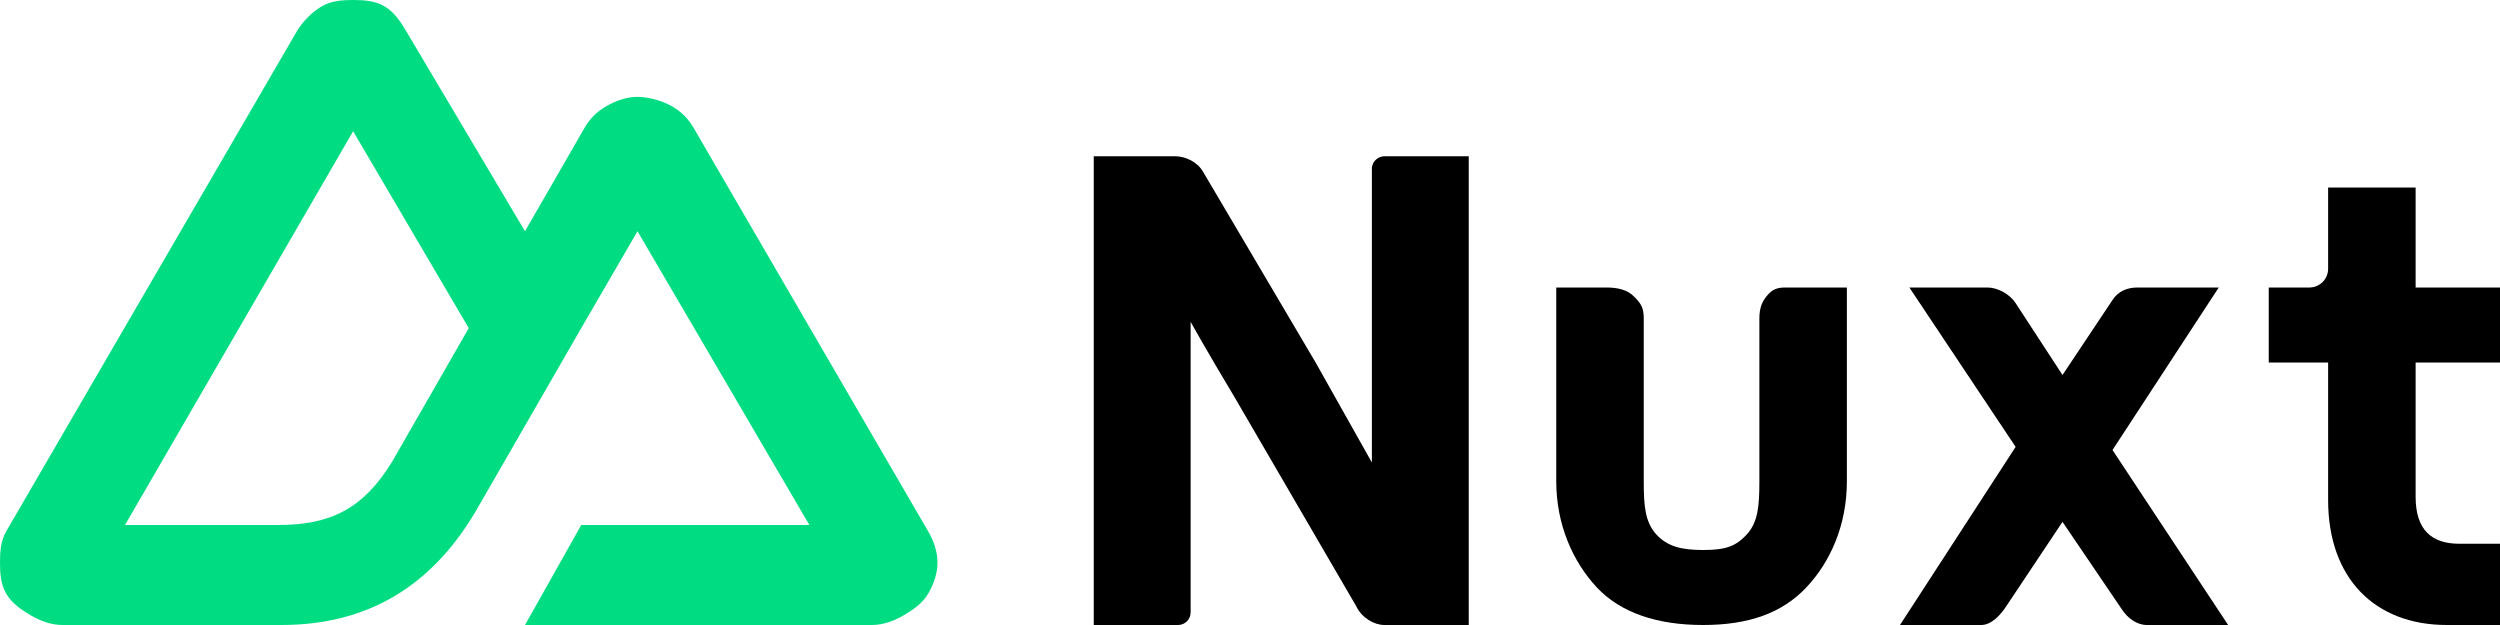
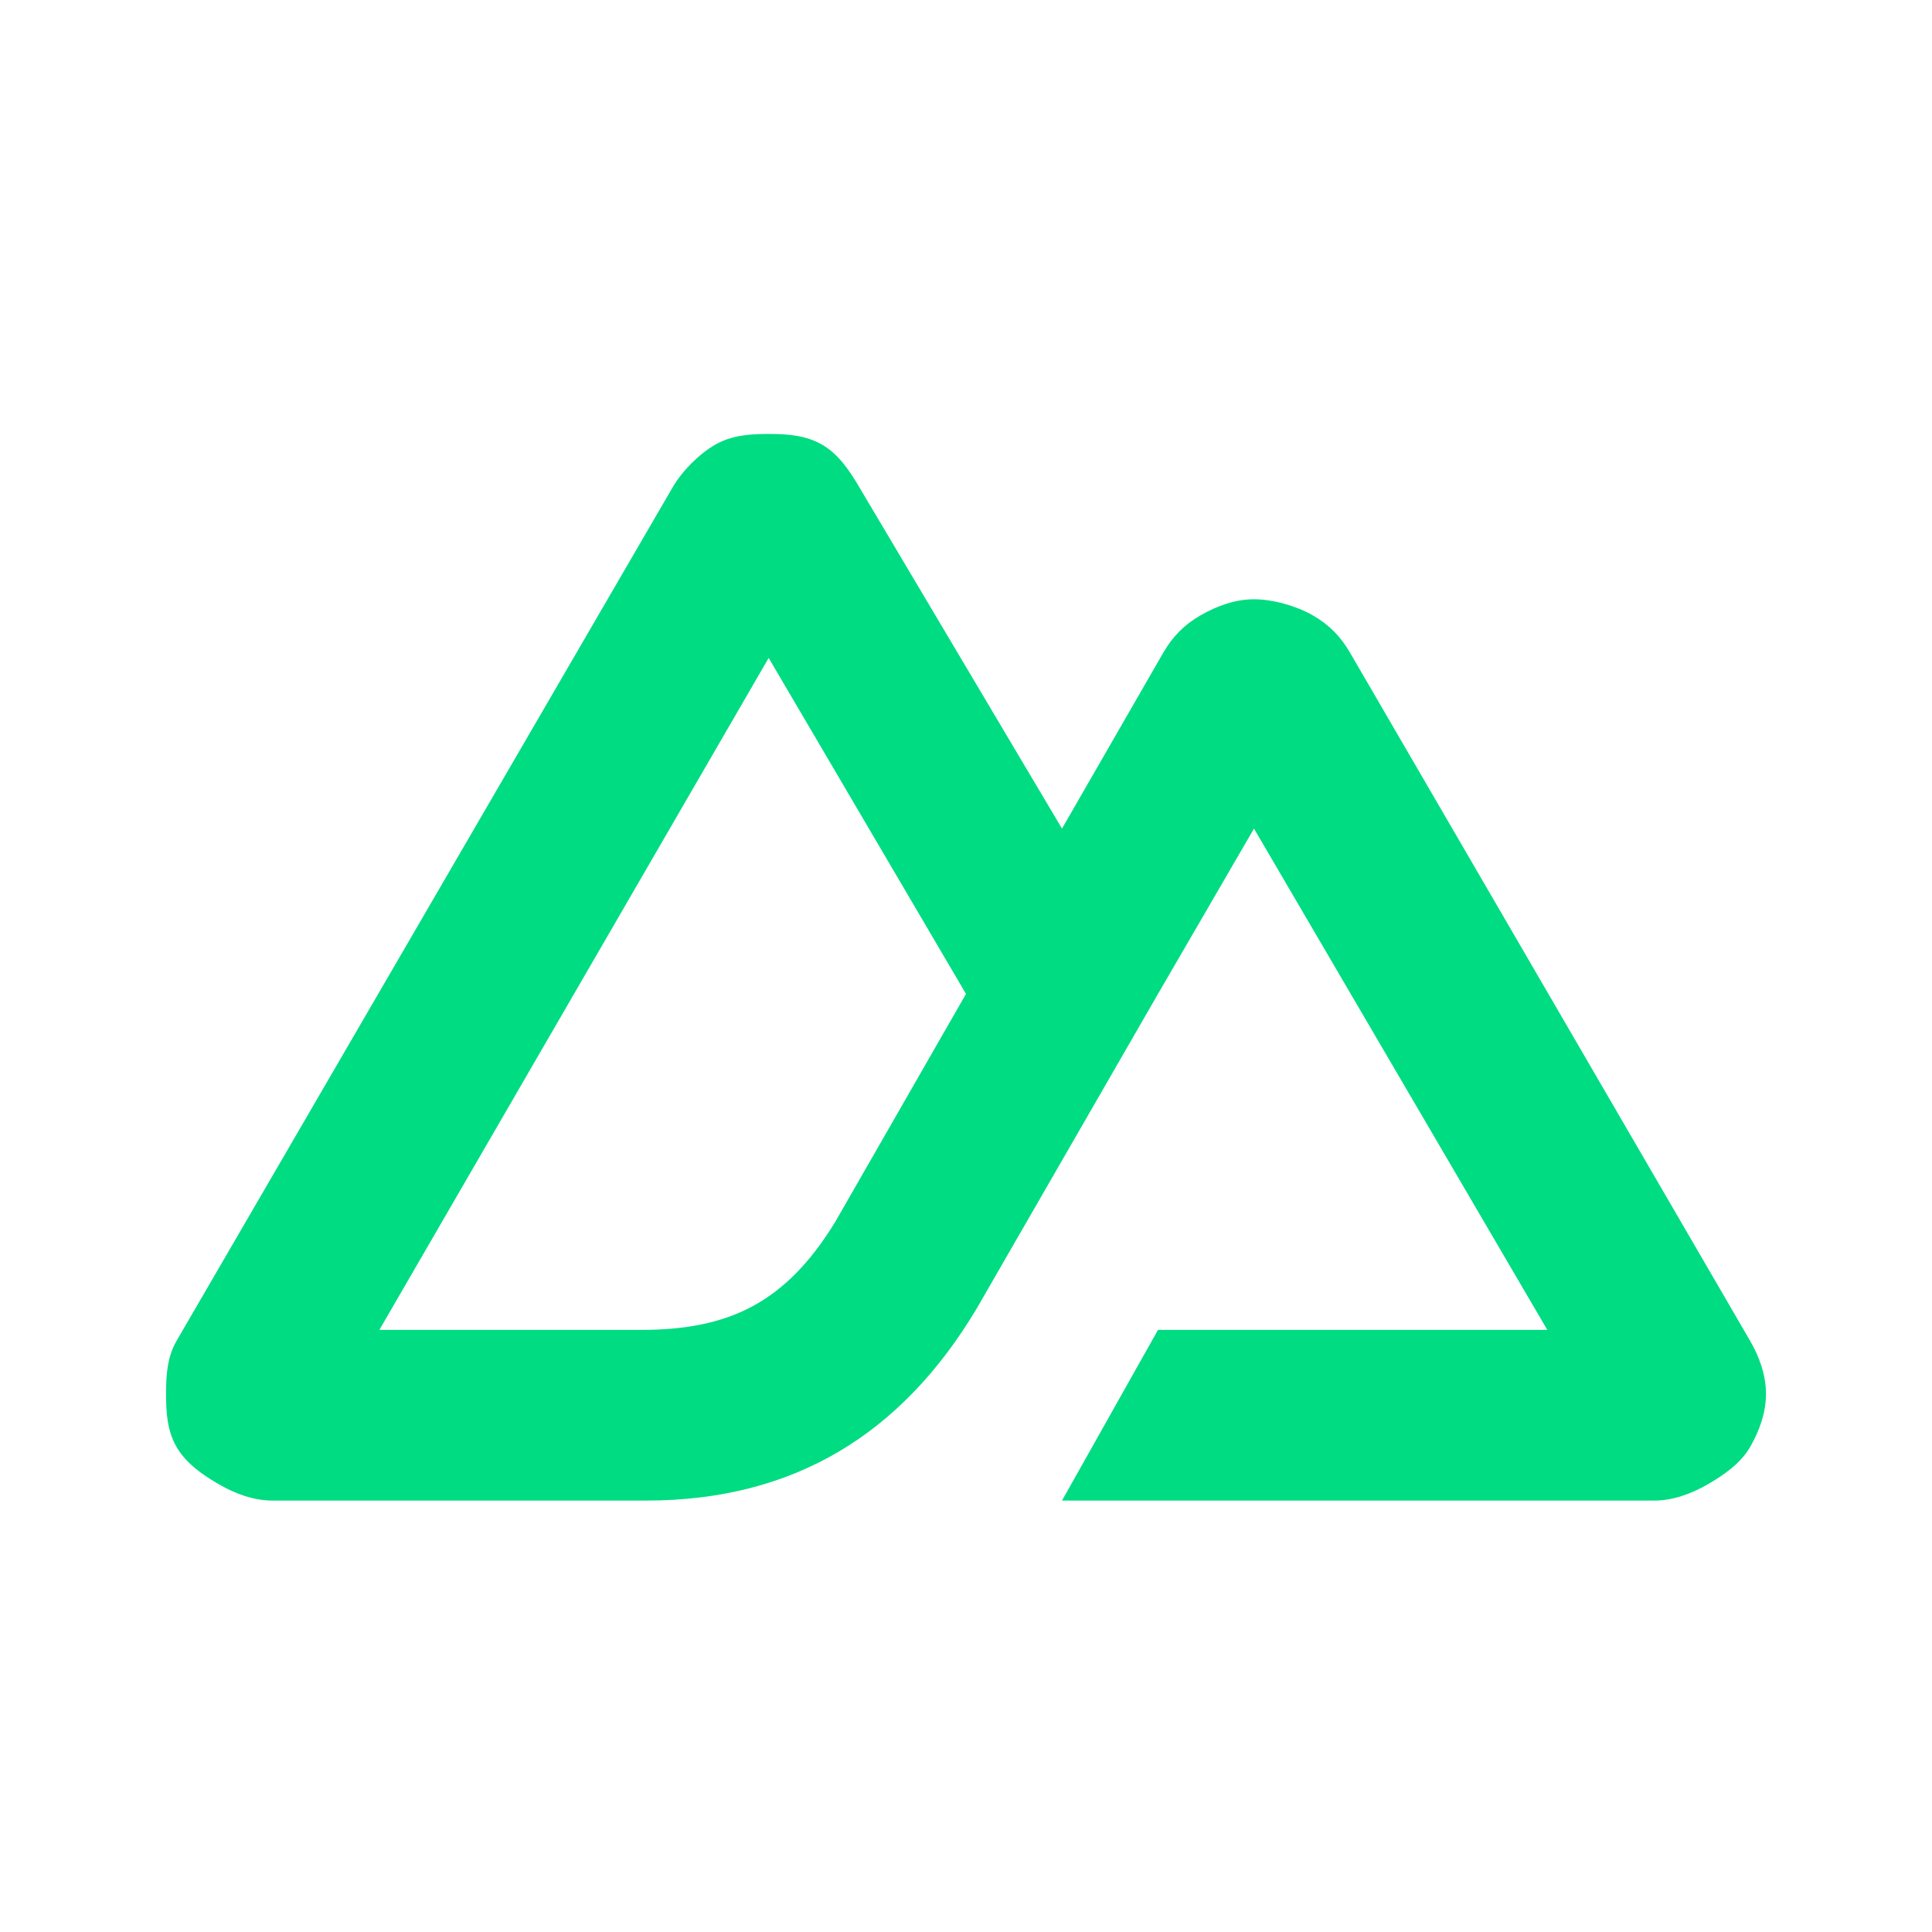
- <svg xmlns="http://www.w3.org/2000/svg" class="text-black dark:text-white block w-auto h-6" width="800" height="200" viewBox="0 0 800 200" fill="none">
-   <path d="M377 200C379.16 200 381 198.209 381 196V103C381 103 386 112 395 127L434 194C435.785 197.74 439.744 200 443 200H470V50H443C441.202 50 439 51.494 439 54V148L421 116L385 55C383.248 51.891 379.479 50 376 50H350V200H377Z" fill="currentColor" />
-   <path d="M726 92H739C742.314 92 745 89.314 745 86V60H773V92H800V116H773V159C773 169.5 778.057 174 787 174H800V200H783C759.948 200 745 185.071 745 160V116H726V92Z" fill="currentColor" />
-   <path d="M591 92V154C591 168.004 585.742 179.809 578 188C570.258 196.191 559.566 200 545 200C530.434 200 518.742 196.191 511 188C503.389 179.809 498 168.004 498 154V92H514C517.412 92 520.769 92.622 523 95C525.231 97.246 526 98.565 526 102V154C526 162.059 526.457 167.037 530 171C533.543 174.831 537.914 176 545 176C552.217 176 555.457 174.831 559 171C562.543 167.037 563 162.059 563 154V102C563 98.565 563.769 96.378 566 94C567.96 91.911 570.028 91.96 573 92C573.411 92.005 574.586 92 575 92H591Z" fill="currentColor" />
-   <path d="M676 144L710 92H684C680.723 92 677.812 93.176 676 96L660 120L645 97C643.188 94.176 639.277 92 636 92H611L645 143L608 200H634C637.25 200 640.182 196.787 642 194L660 167L679 195C680.818 197.787 683.75 200 687 200H713L676 144Z" fill="currentColor" />
-   <path d="M168 200H279C282.542 200 285.932 198.756 289 197C292.068 195.244 295.23 193.041 297 190C298.77 186.959 300.002 183.51 300 179.999C299.998 176.488 298.773 173.04 297 170.001L222 41C220.23 37.96 218.067 35.755 215 34C211.933 32.245 207.542 31 204 31C200.458 31 197.067 32.245 194 34C190.933 35.755 188.77 37.96 187 41L168 74L130 9.998C128.228 6.958 126.068 3.755 123 2C119.932 0.245 116.542 0 113 0C109.458 0 106.068 0.245 103 2C99.932 3.755 96.772 6.958 95 9.998L2 170.001C0.227 173.04 0.002 176.488 1.90993e-06 179.999C-0.002 183.51 0.23 186.959 2 190C3.77 193.04 6.932 195.244 10 197C13.068 198.756 16.458 200 20 200H90C117.737 200 137.925 187.558 152 164L186 105L204 74L259 168H186L168 200ZM89 168H40L113 42L150 105L125.491 147.725C116.144 163.01 105.488 168 89 168Z" fill="#00DC82" />
+ <svg xmlns="http://www.w3.org/2000/svg" width="512" height="512" viewBox="0 0 512 512" fill="none">
+   <path d="M281.44 397.667H438.32C443.326 397.667 448.118 395.908 452.453 393.427C456.789 390.946 461.258 387.831 463.76 383.533C466.262 379.236 468.002 374.36 468 369.399C467.998 364.437 466.266 359.563 463.76 355.268L357.76 172.947C355.258 168.65 352.201 165.534 347.867 163.053C343.532 160.573 337.325 158.813 332.32 158.813C327.315 158.813 322.521 160.573 318.187 163.053C313.852 165.534 310.795 168.65 308.293 172.947L281.44 219.587L227.733 129.13C225.229 124.834 222.176 120.307 217.84 117.827C213.504 115.346 208.713 115 203.707 115C198.701 115 193.909 115.346 189.573 117.827C185.238 120.307 180.771 124.834 178.267 129.13L46.827 355.268C44.321 359.563 44.002 364.437 44 369.399C43.998 374.36 44.325 379.235 46.827 383.533C49.329 387.83 53.798 390.946 58.133 393.427C62.469 395.908 67.26 397.667 72.267 397.667H171.2C210.401 397.667 238.934 380.082 258.827 346.787L306.88 263.4L332.32 219.587L410.053 352.44H306.88L281.44 397.667ZM169.787 352.44H100.533L203.707 174.36L256 263.4L221.361 323.784C208.151 345.387 193.089 352.44 169.787 352.44Z" fill="#00DC82" />
</svg>
